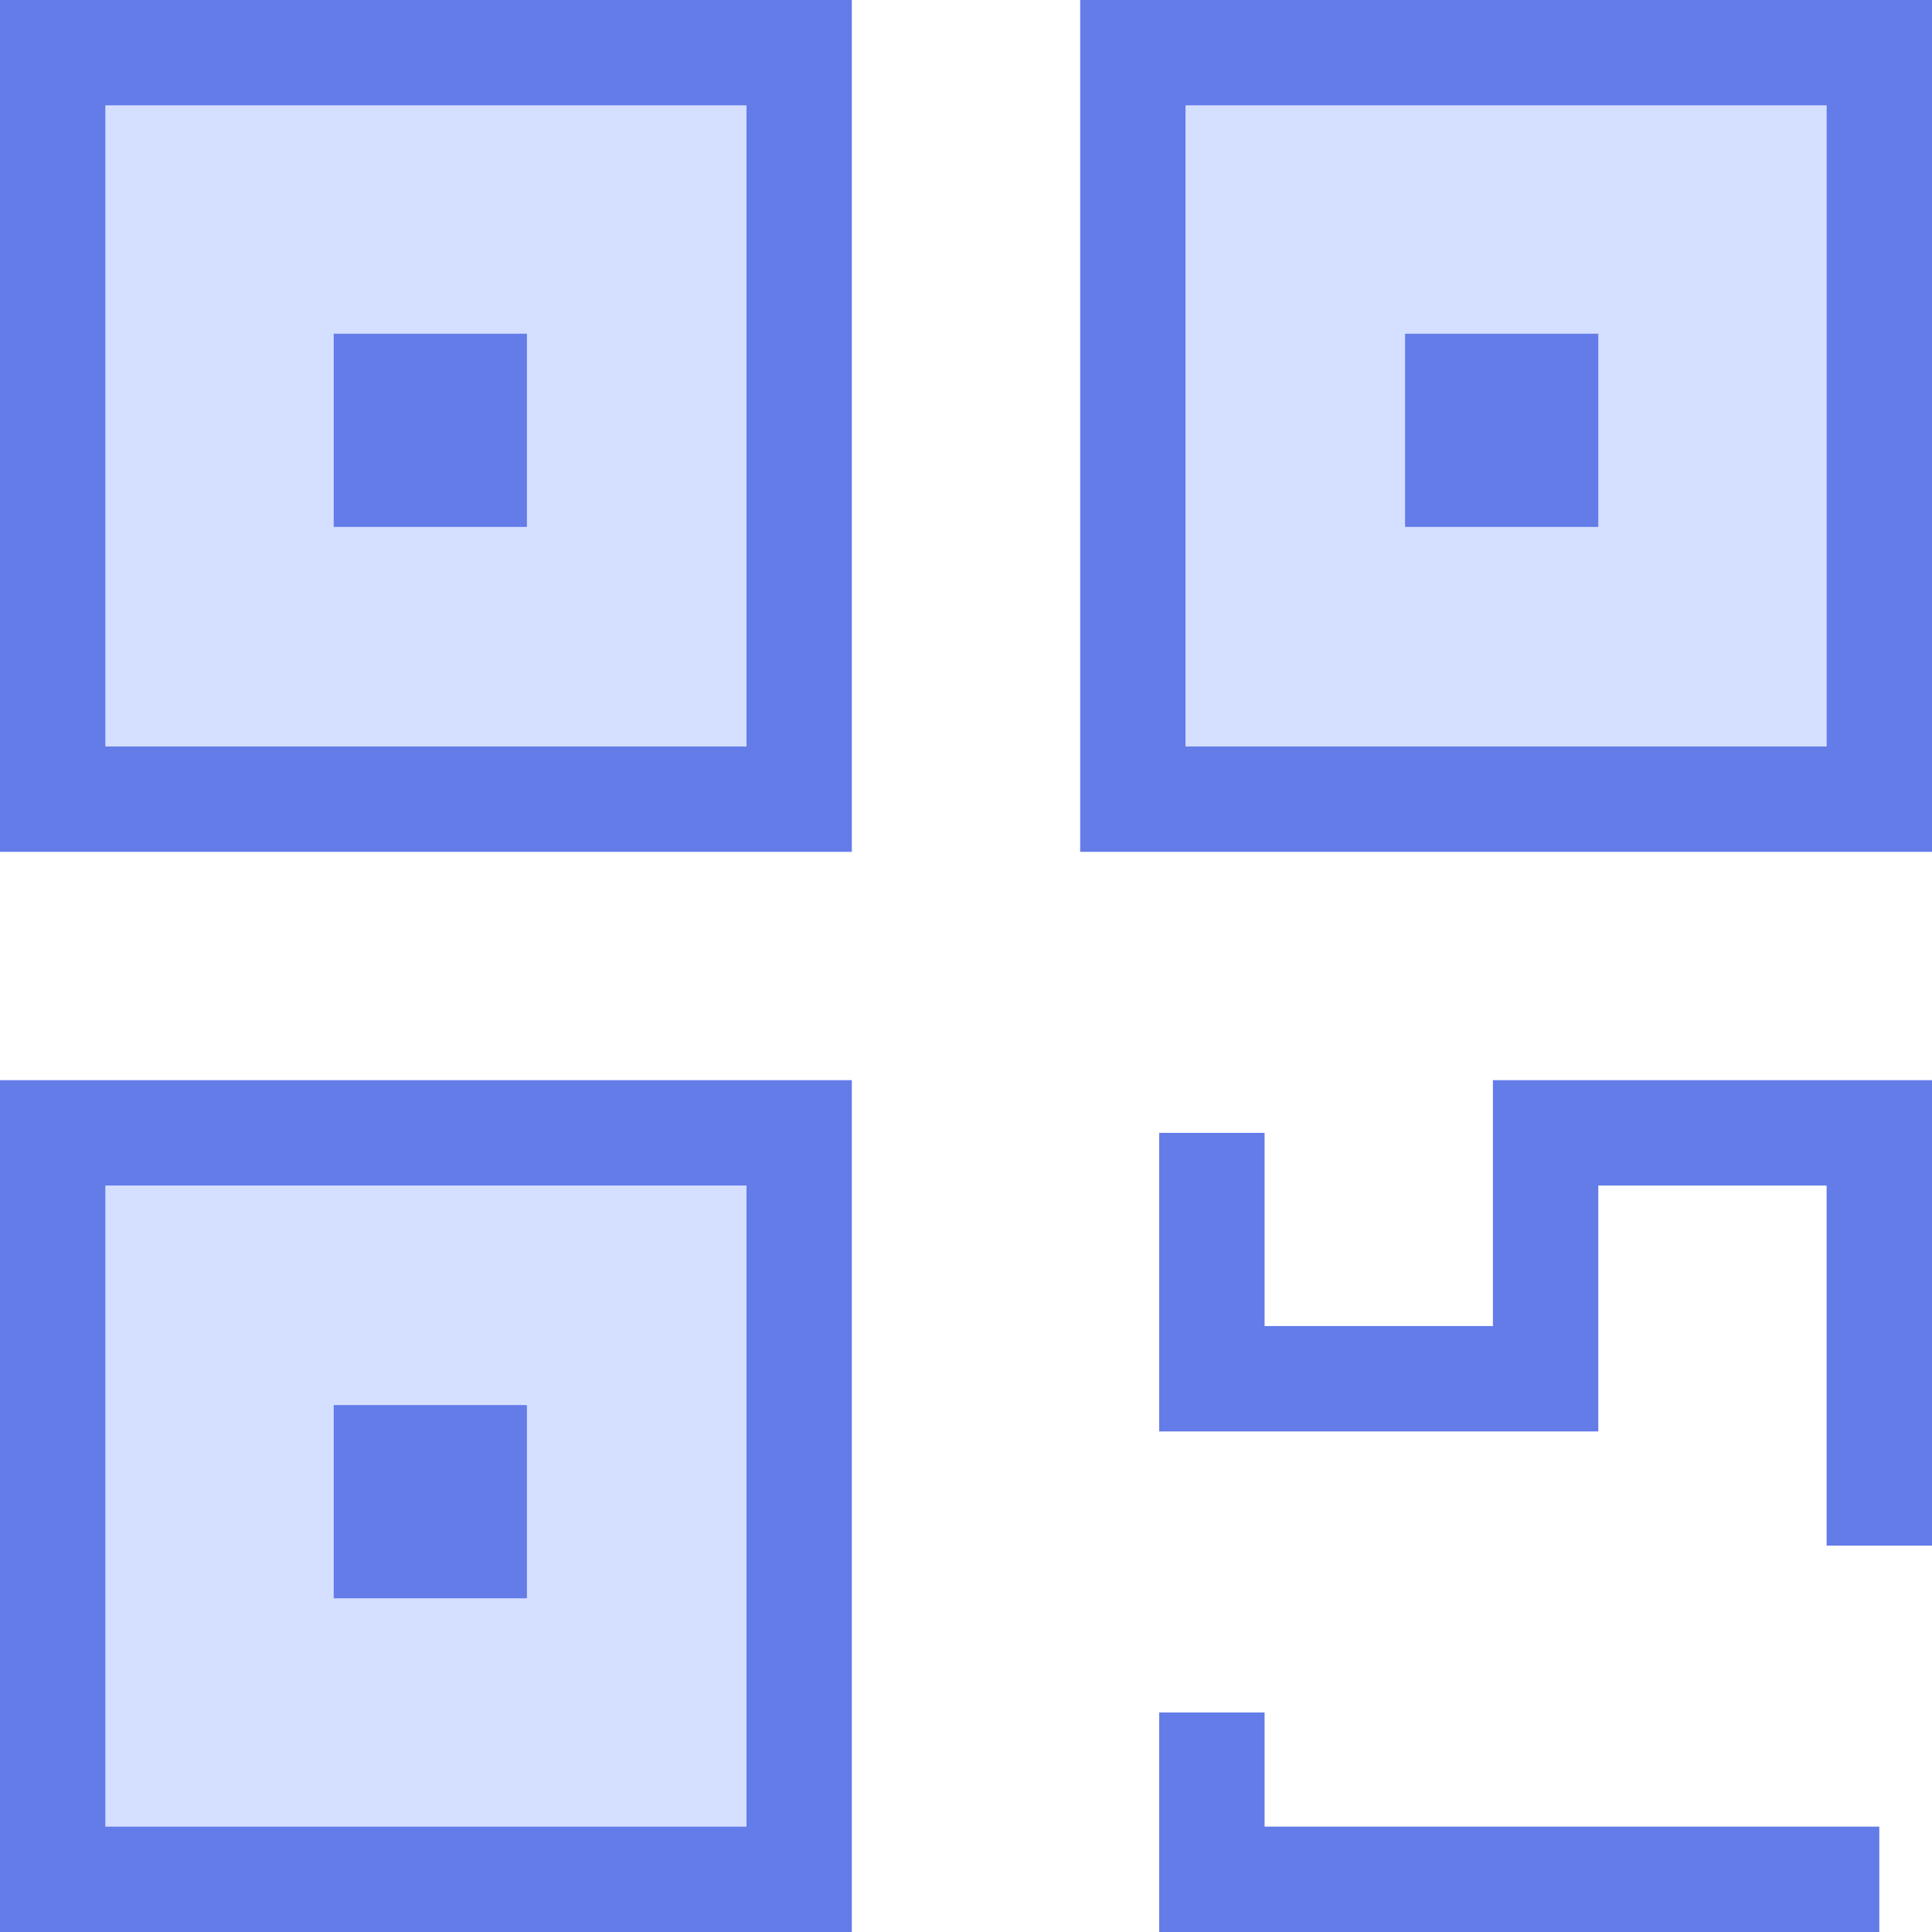
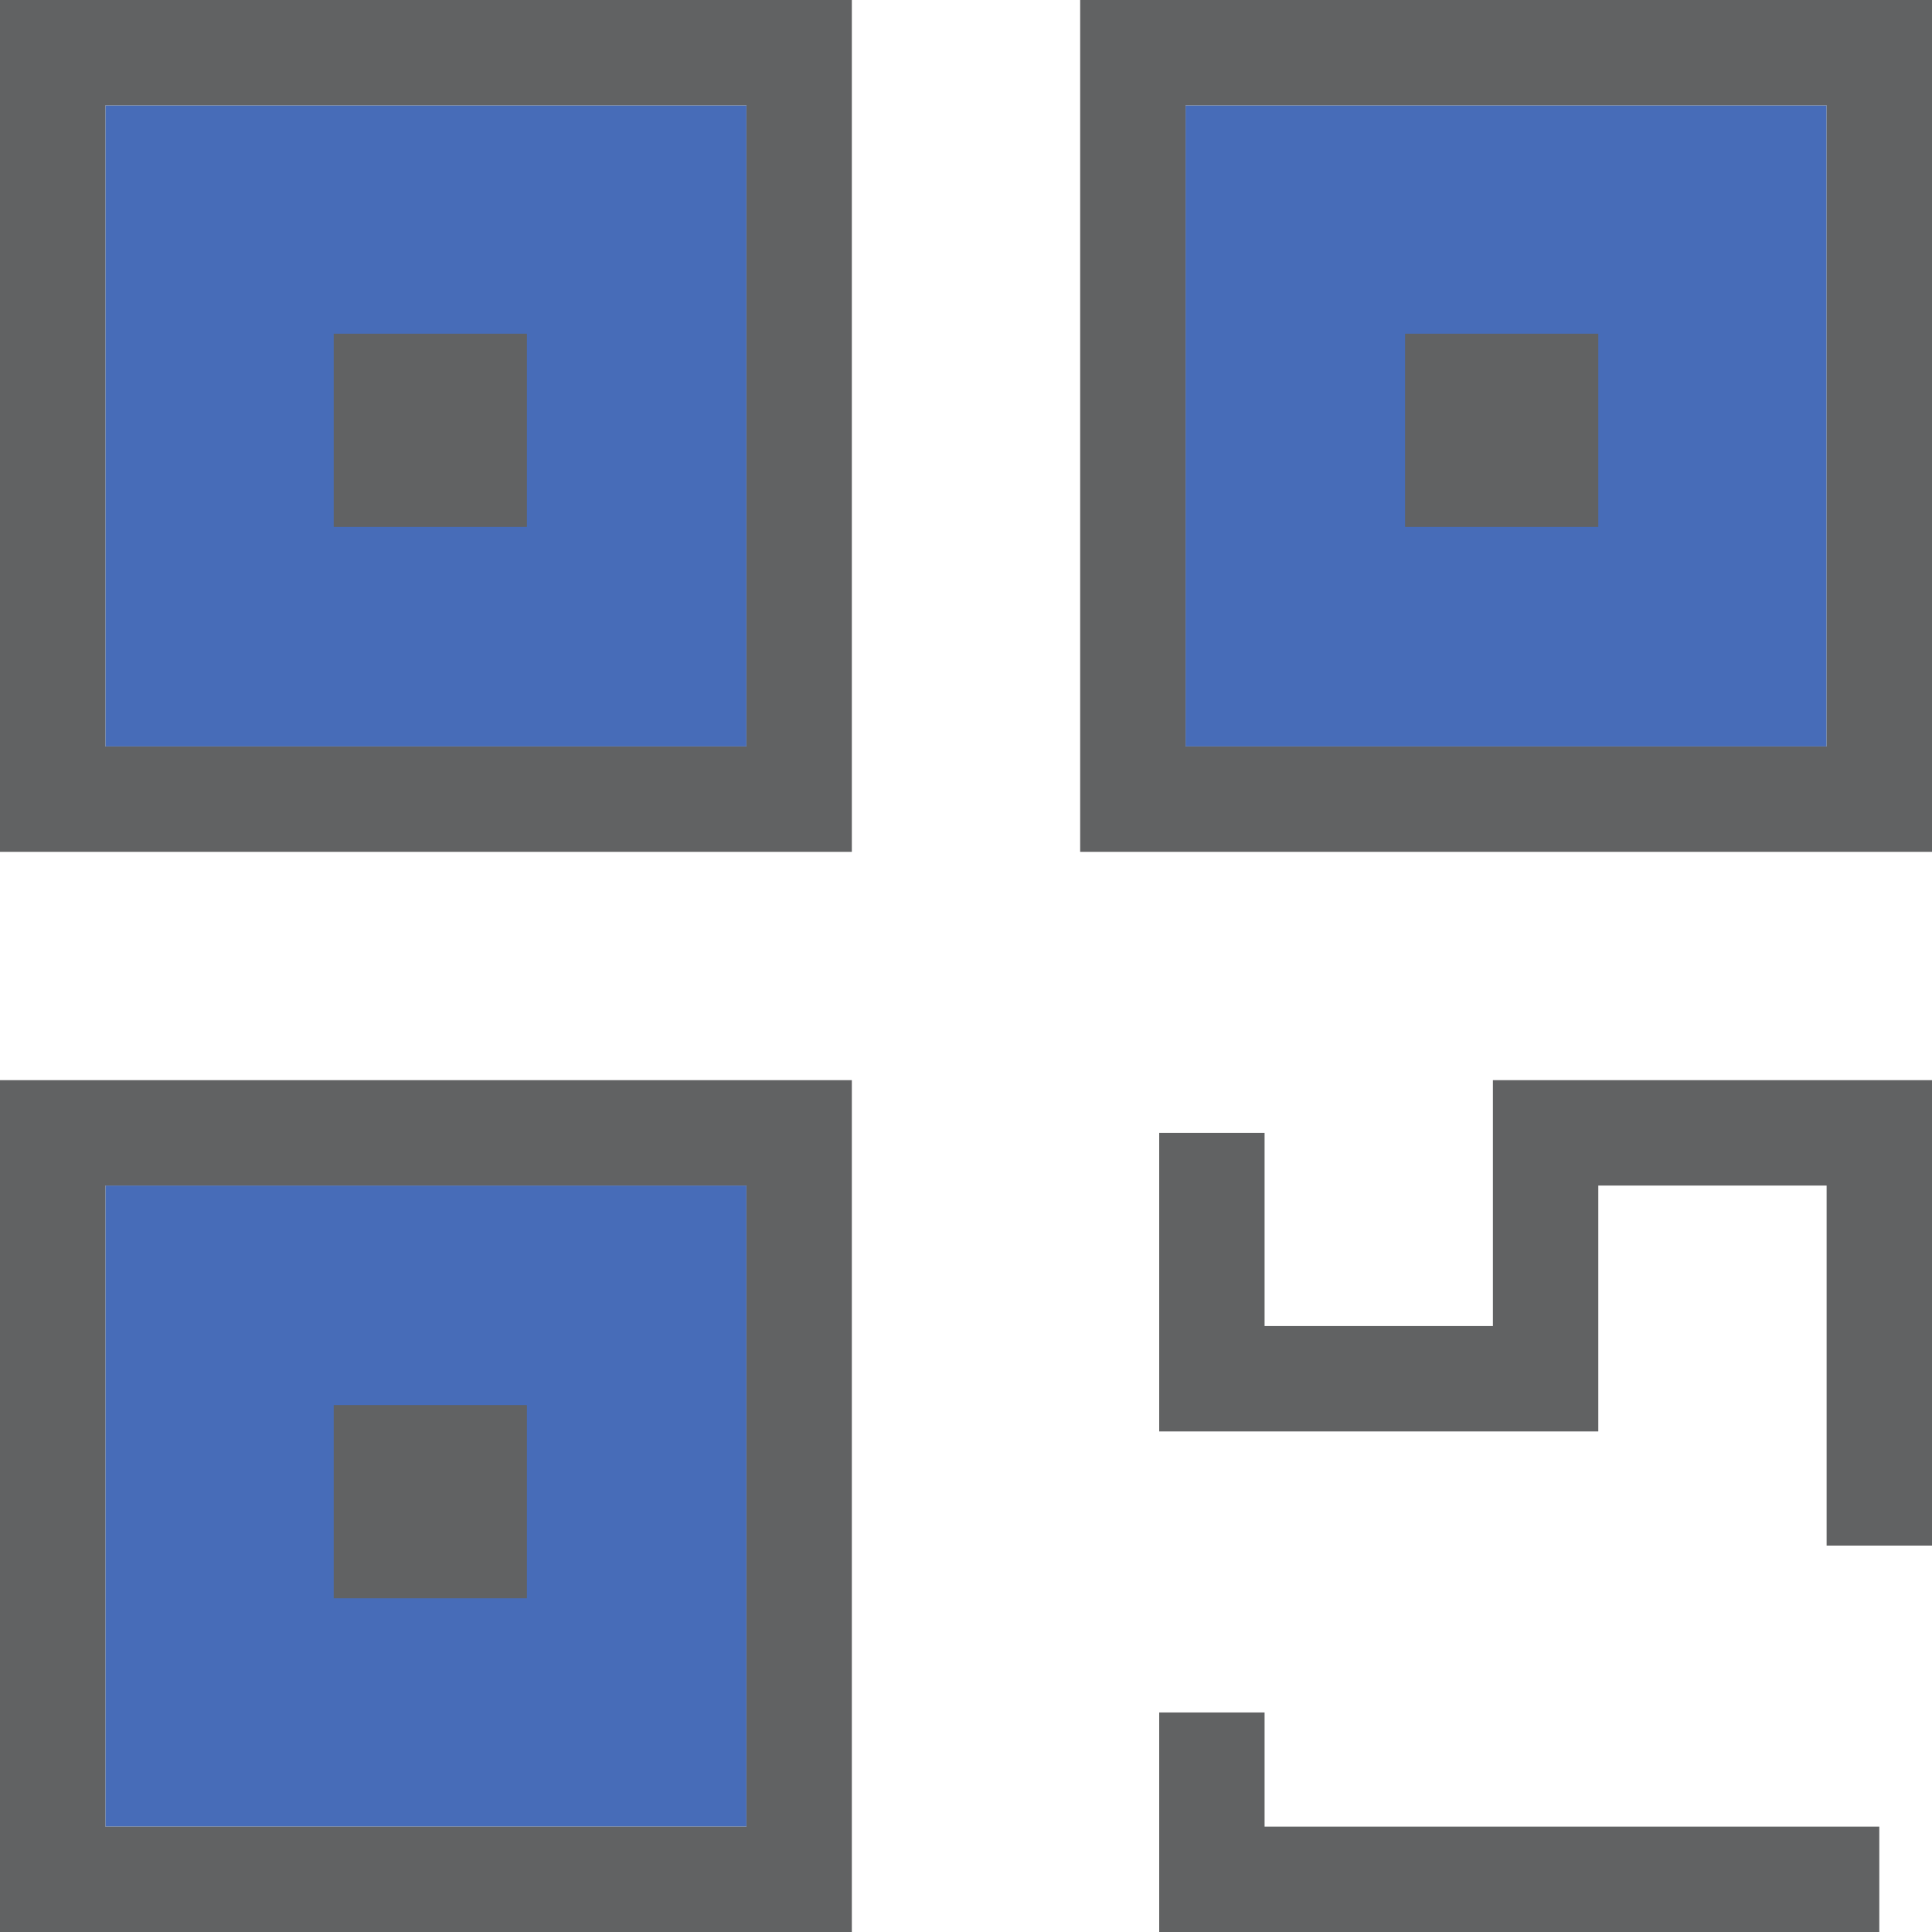
- <svg xmlns="http://www.w3.org/2000/svg" version="1.1" id="QR_Icon" x="0px" y="0px" viewBox="0 0 22 22" style="enable-background:new 0 0 22 22;" xml:space="preserve">
+ <svg xmlns="http://www.w3.org/2000/svg" version="1.1" id="QR_Icon" x="0px" y="0px" viewBox="0 0 22 22" style="enable-background:new 0 0 22 22;zoom: 1;" xml:space="preserve">
  <style type="text/css">
- 	.st0{fill:#D5DFFF;}
- 	.st1{fill:#647ce8;}
+     .st0{fill:#476cb8;}
+     .st1{fill:#616263;}
</style>
  <rect x="13.5" y="1.2" class="st0" width="7.3" height="7.3" />
  <rect x="1.2" y="13.5" class="st0" width="7.3" height="7.3" />
  <rect x="1.2" y="1.2" class="st0" width="7.3" height="7.3" />
  <path class="st1" d="M9.7,9.7H0V0h9.7V9.7z M1.2,8.5h7.3V1.2H1.2V8.5z" />
  <path class="st1" d="M22,9.7h-9.7V0H22V9.7z M13.5,8.5h7.3V1.2h-7.3V8.5z" />
  <path class="st1" d="M9.7,22H0v-9.7h9.7V22z M1.2,20.8h7.3v-7.3H1.2V20.8z" />
-   <polygon class="st1" points="22,17.6 20.8,17.6 20.8,13.5 18.2,13.5 18.2,16.3 13.2,16.3 13.2,12.9 14.4,12.9 14.4,15.1 17,15.1  17,12.3 22,12.3 " />
-   <polygon class="st1" points="21.4,22 13.2,22 13.2,19.5 14.4,19.5 14.4,20.8 21.4,20.8 " />
+   <polygon class="st1" points="22,17.6 20.8,17.6 20.8,13.5 18.2,13.5 18.2,16.3 13.2,16.3 13.2,12.9 14.4,12.9 14.4,15.1 17,15.1 17,12.3 22,12.3" />
+   <polygon class="st1" points="21.4,22 13.2,22 13.2,19.5 14.4,19.5 14.4,20.8 21.4,20.8" />
  <rect x="3.8" y="3.8" class="st1" width="2.2" height="2.2" />
  <rect x="16" y="3.8" class="st1" width="2.2" height="2.2" />
  <rect x="3.8" y="16" class="st1" width="2.2" height="2.2" />
</svg>
